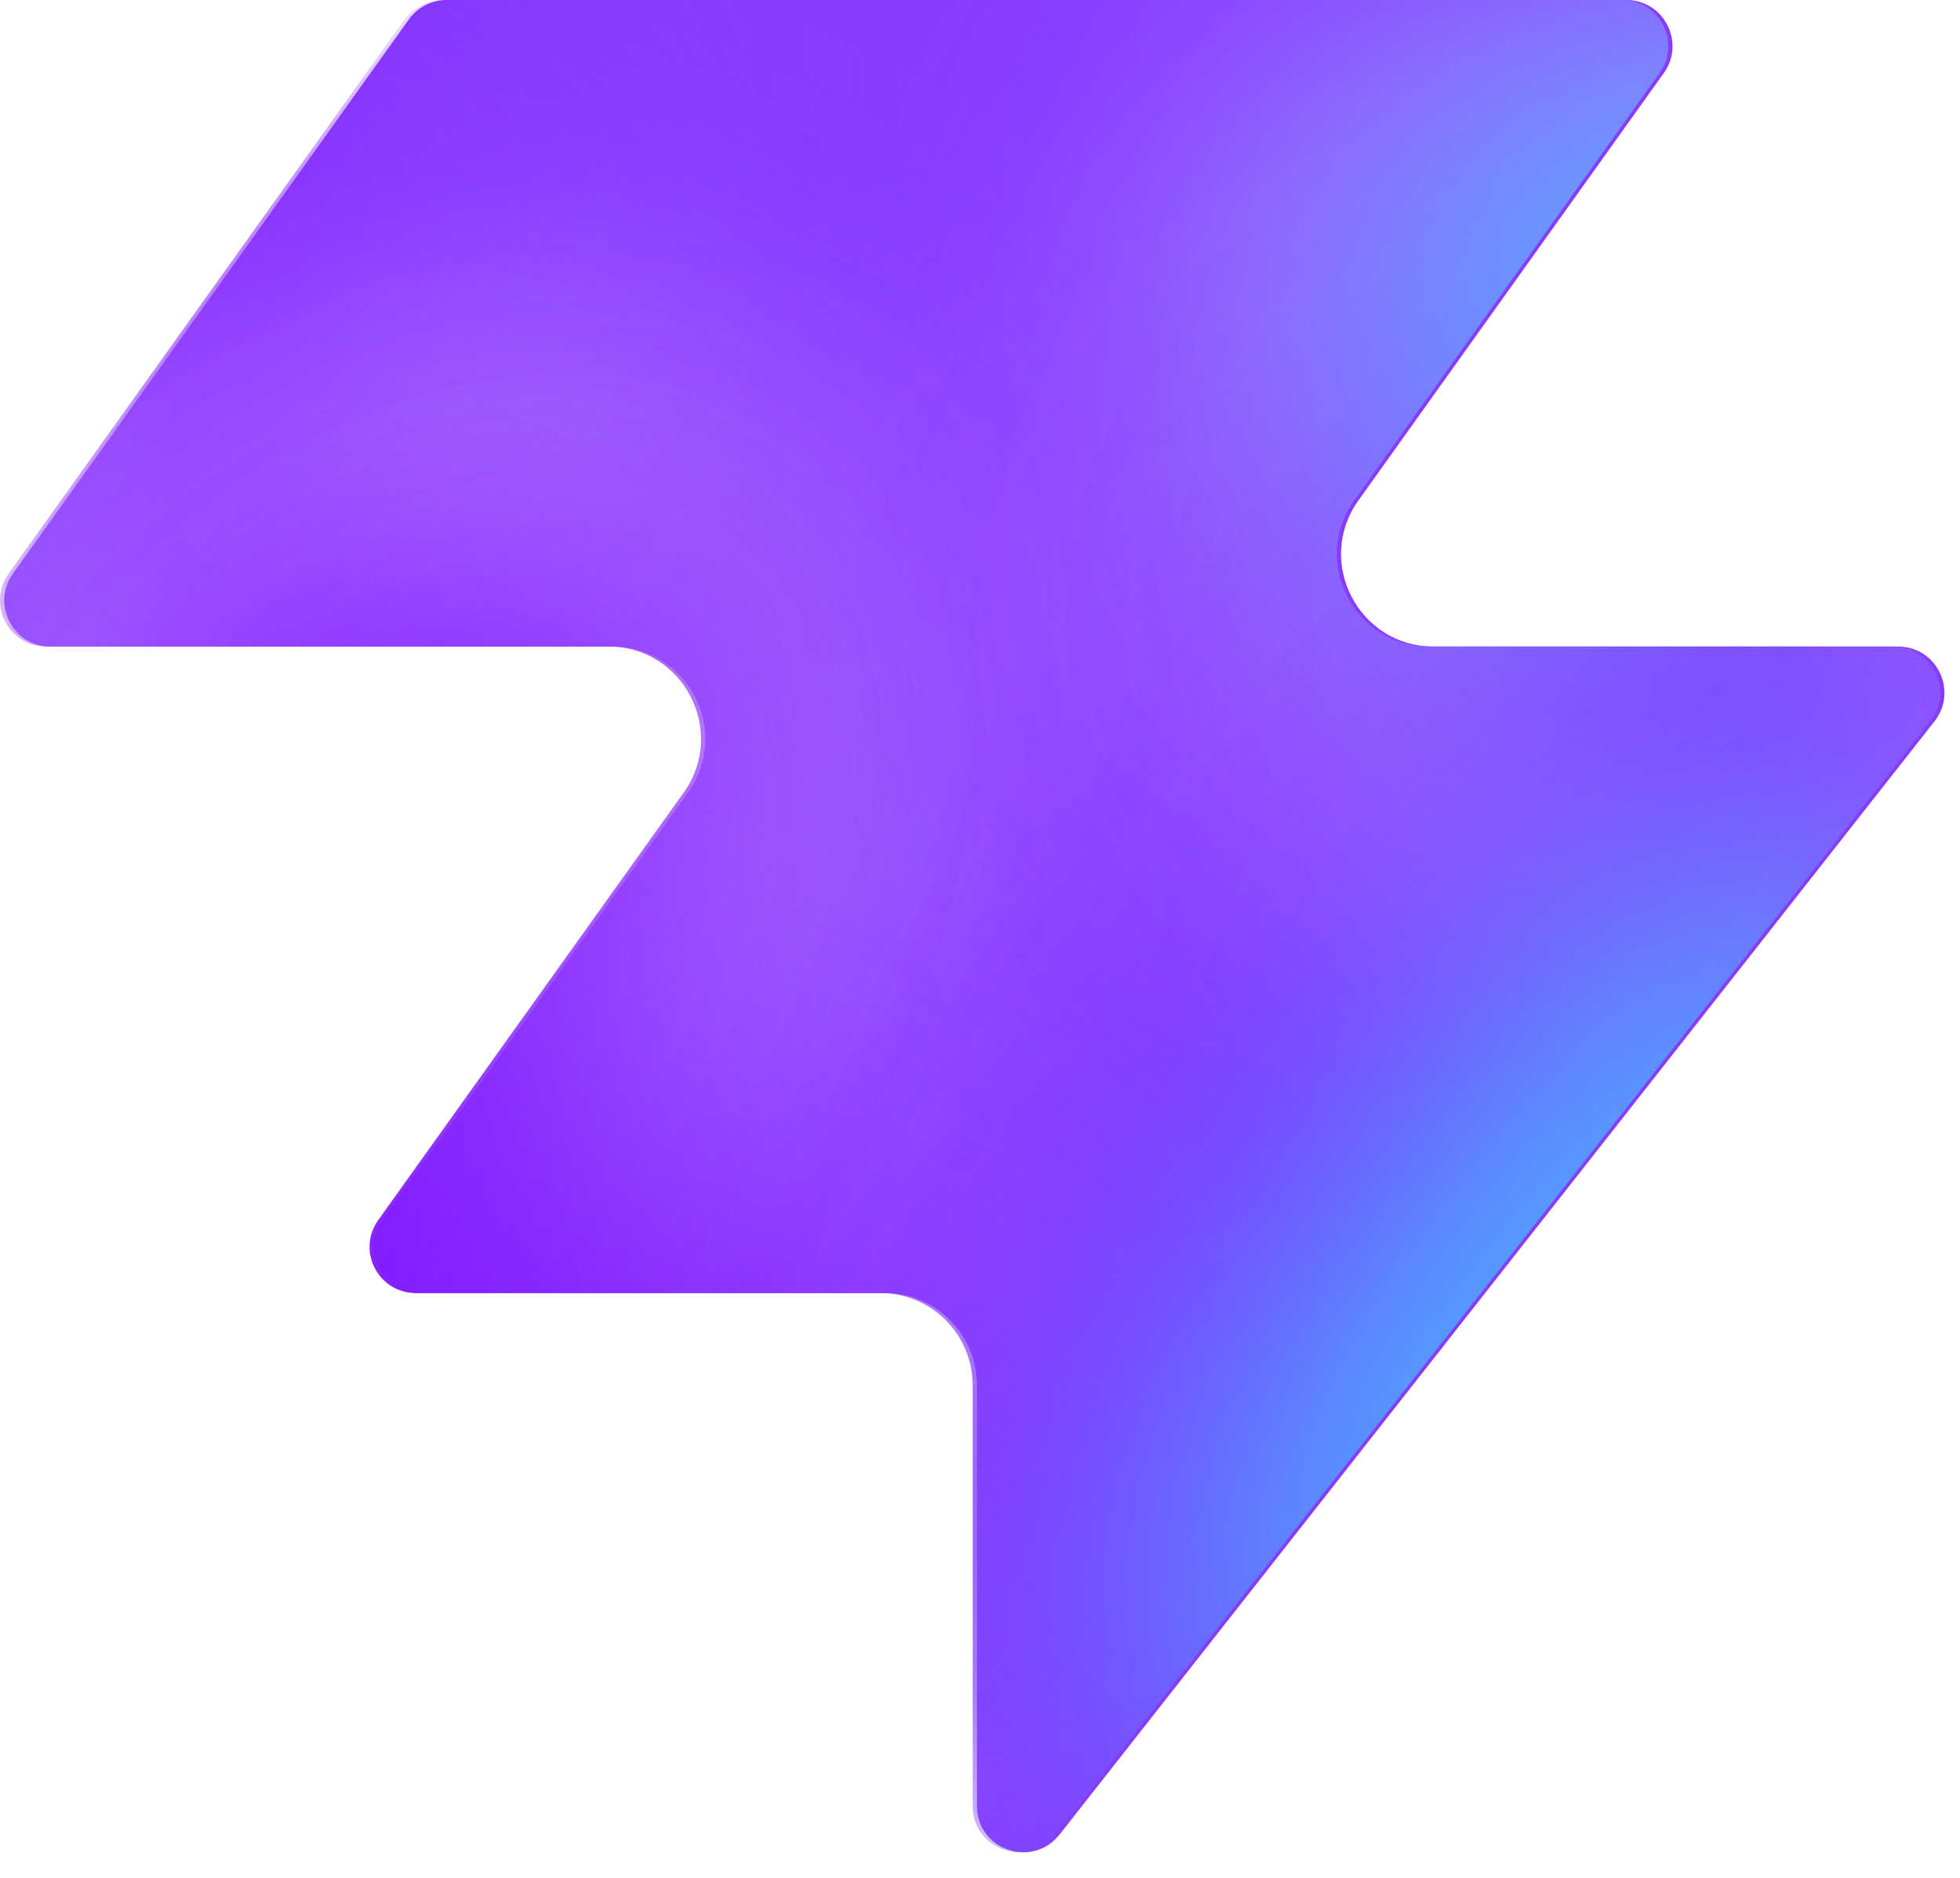
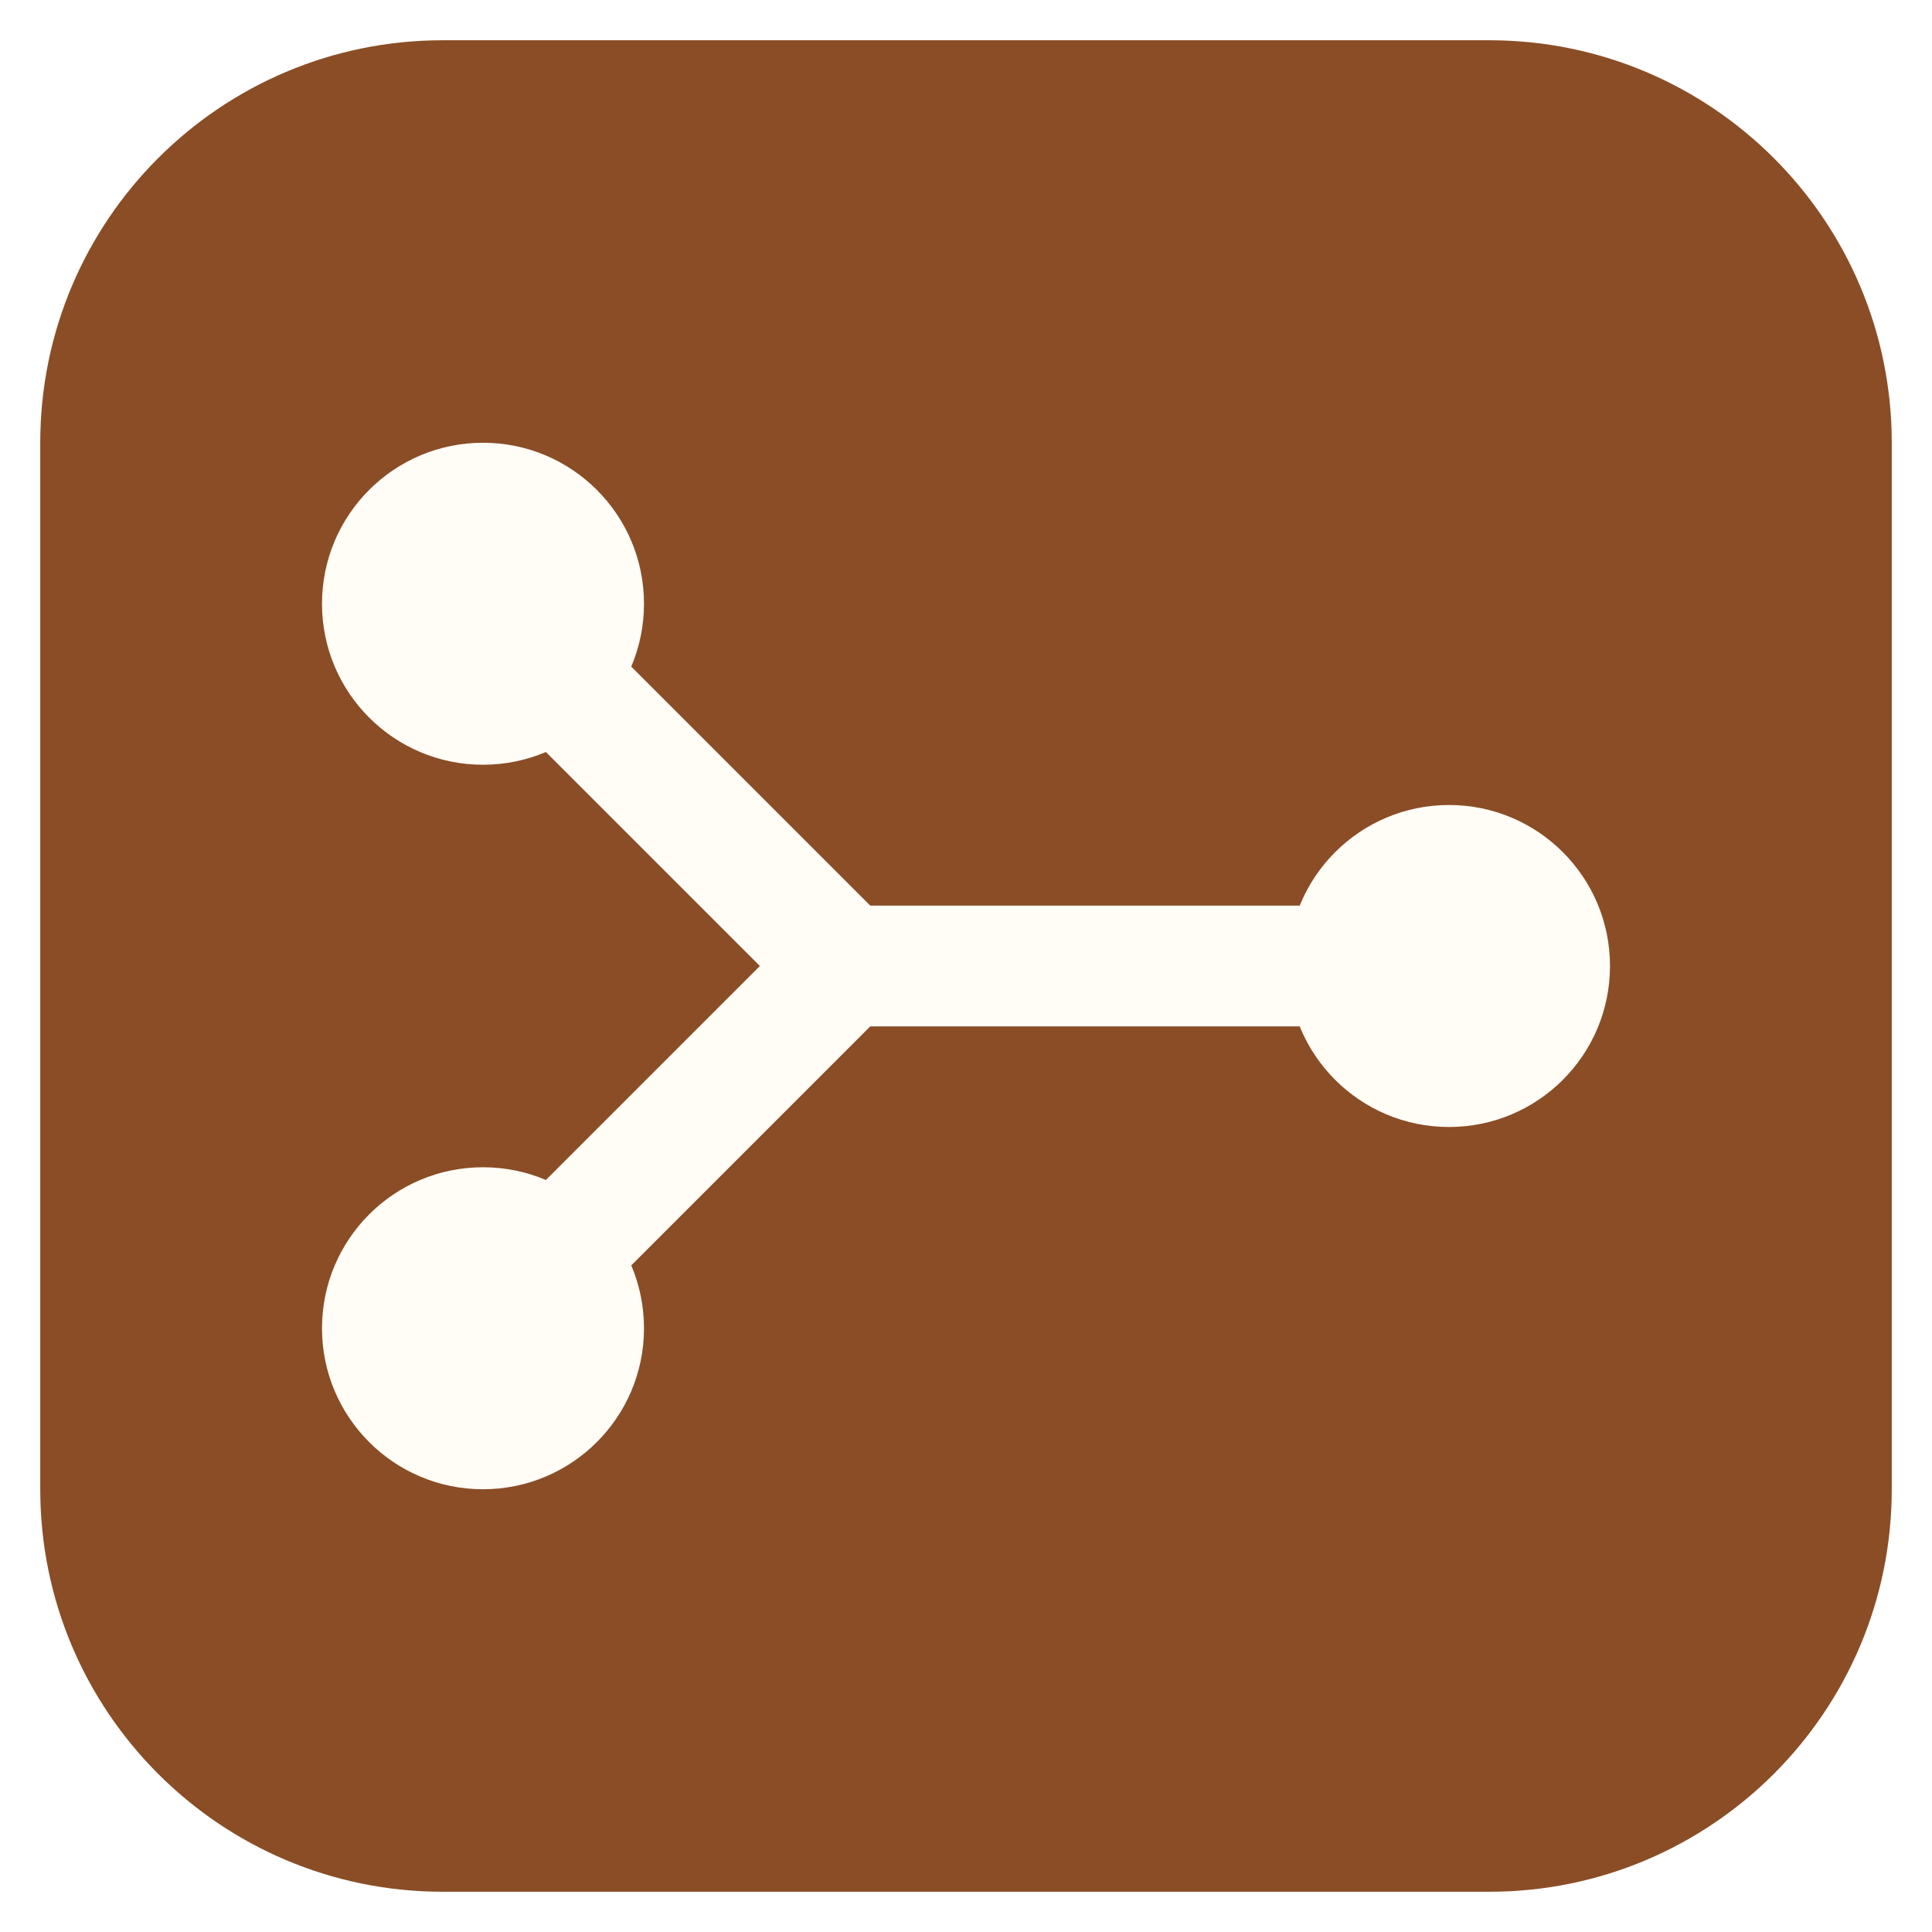
- <svg xmlns="http://www.w3.org/2000/svg" width="48" height="46" fill="none" viewBox="0 0 48 46">
-   <path fill="#863bff" d="M25.946 44.938c-.664.845-2.021.375-2.021-.698V33.937a2.26 2.26 0 0 0-2.262-2.262H10.287c-.92 0-1.456-1.04-.92-1.788l7.48-10.471c1.07-1.497 0-3.578-1.842-3.578H1.237c-.92 0-1.456-1.04-.92-1.788L10.013.474c.214-.297.556-.474.92-.474h28.894c.92 0 1.456 1.04.92 1.788l-7.48 10.471c-1.07 1.498 0 3.579 1.842 3.579h11.377c.943 0 1.473 1.088.89 1.83L25.947 44.94z" style="fill:#863bff;fill:color(display-p3 .525 .23 1);fill-opacity:1" />
-   <mask id="a" width="48" height="46" x="0" y="0" maskUnits="userSpaceOnUse" style="mask-type:alpha">
-     <path fill="#000" d="M25.842 44.938c-.664.844-2.021.375-2.021-.698V33.937a2.26 2.26 0 0 0-2.262-2.262H10.183c-.92 0-1.456-1.04-.92-1.788l7.48-10.471c1.07-1.498 0-3.579-1.842-3.579H1.133c-.92 0-1.456-1.04-.92-1.787L9.91.473c.214-.297.556-.474.92-.474h28.894c.92 0 1.456 1.04.92 1.788l-7.48 10.471c-1.07 1.498 0 3.578 1.842 3.578h11.377c.943 0 1.473 1.088.89 1.832L25.843 44.94z" style="fill:#000;fill-opacity:1" />
-   </mask>
-   <g mask="url(#a)">
-     <g filter="url(#b)">
-       <ellipse cx="5.508" cy="14.704" fill="#ede6ff" rx="5.508" ry="14.704" style="fill:#ede6ff;fill:color(display-p3 .927 .903 1);fill-opacity:1" transform="matrix(.00324 1 1 -.00324 -4.47 31.516)" />
-     </g>
-     <g filter="url(#c)">
-       <ellipse cx="10.399" cy="29.851" fill="#ede6ff" rx="10.399" ry="29.851" style="fill:#ede6ff;fill:color(display-p3 .927 .903 1);fill-opacity:1" transform="matrix(.00324 1 1 -.00324 -39.328 7.883)" />
-     </g>
-     <g filter="url(#d)">
-       <ellipse cx="5.508" cy="30.487" fill="#7e14ff" rx="5.508" ry="30.487" style="fill:#7e14ff;fill:color(display-p3 .492 .077 1);fill-opacity:1" transform="rotate(89.814 -25.913 -14.639)scale(1 -1)" />
-     </g>
-     <g filter="url(#e)">
-       <ellipse cx="5.508" cy="30.599" fill="#7e14ff" rx="5.508" ry="30.599" style="fill:#7e14ff;fill:color(display-p3 .492 .077 1);fill-opacity:1" transform="rotate(89.814 -32.644 -3.334)scale(1 -1)" />
-     </g>
-     <g filter="url(#f)">
-       <ellipse cx="5.508" cy="30.599" fill="#7e14ff" rx="5.508" ry="30.599" style="fill:#7e14ff;fill:color(display-p3 .492 .077 1);fill-opacity:1" transform="matrix(.00324 1 1 -.00324 -34.34 30.47)" />
-     </g>
-     <g filter="url(#g)">
-       <ellipse cx="14.072" cy="22.078" fill="#ede6ff" rx="14.072" ry="22.078" style="fill:#ede6ff;fill:color(display-p3 .927 .903 1);fill-opacity:1" transform="rotate(93.35 24.506 48.493)scale(-1 1)" />
-     </g>
-     <g filter="url(#h)">
-       <ellipse cx="3.47" cy="21.501" fill="#7e14ff" rx="3.47" ry="21.501" style="fill:#7e14ff;fill:color(display-p3 .492 .077 1);fill-opacity:1" transform="rotate(89.009 28.708 47.59)scale(-1 1)" />
-     </g>
-     <g filter="url(#i)">
-       <ellipse cx="3.47" cy="21.501" fill="#7e14ff" rx="3.47" ry="21.501" style="fill:#7e14ff;fill:color(display-p3 .492 .077 1);fill-opacity:1" transform="rotate(89.009 28.708 47.59)scale(-1 1)" />
-     </g>
-     <g filter="url(#j)">
-       <ellipse cx=".387" cy="8.972" fill="#7e14ff" rx="4.407" ry="29.108" style="fill:#7e14ff;fill:color(display-p3 .492 .077 1);fill-opacity:1" transform="rotate(39.51 .387 8.972)" />
-     </g>
-     <g filter="url(#k)">
-       <ellipse cx="47.523" cy="-6.092" fill="#7e14ff" rx="4.407" ry="29.108" style="fill:#7e14ff;fill:color(display-p3 .492 .077 1);fill-opacity:1" transform="rotate(37.892 47.523 -6.092)" />
-     </g>
-     <g filter="url(#l)">
-       <ellipse cx="41.412" cy="6.333" fill="#47bfff" rx="5.971" ry="9.665" style="fill:#47bfff;fill:color(display-p3 .28 .748 1);fill-opacity:1" transform="rotate(37.892 41.412 6.333)" />
-     </g>
-     <g filter="url(#m)">
-       <ellipse cx="-1.879" cy="38.332" fill="#7e14ff" rx="4.407" ry="29.108" style="fill:#7e14ff;fill:color(display-p3 .492 .077 1);fill-opacity:1" transform="rotate(37.892 -1.88 38.332)" />
-     </g>
-     <g filter="url(#n)">
-       <ellipse cx="-1.879" cy="38.332" fill="#7e14ff" rx="4.407" ry="29.108" style="fill:#7e14ff;fill:color(display-p3 .492 .077 1);fill-opacity:1" transform="rotate(37.892 -1.88 38.332)" />
-     </g>
-     <g filter="url(#o)">
-       <ellipse cx="35.651" cy="29.907" fill="#7e14ff" rx="4.407" ry="29.108" style="fill:#7e14ff;fill:color(display-p3 .492 .077 1);fill-opacity:1" transform="rotate(37.892 35.651 29.907)" />
-     </g>
-     <g filter="url(#p)">
-       <ellipse cx="38.418" cy="32.4" fill="#47bfff" rx="5.971" ry="15.297" style="fill:#47bfff;fill:color(display-p3 .28 .748 1);fill-opacity:1" transform="rotate(37.892 38.418 32.4)" />
-     </g>
+ <svg xmlns="http://www.w3.org/2000/svg" viewBox="0 0 48 48">
+   <rect x="1" y="1" width="46" height="46" rx="10" fill="#8a4d26" />
+   <g stroke="#fffdf6" stroke-width="3" fill="none" stroke-linecap="round">
+     <path d="M12 33 21 24 12 15" />
+     <path d="M21 24h15" />
  </g>
-   <defs>
-     <filter id="b" width="60.045" height="41.654" x="-19.77" y="16.149" color-interpolation-filters="sRGB" filterUnits="userSpaceOnUse">
-       <feFlood flood-opacity="0" result="BackgroundImageFix" />
-       <feBlend in="SourceGraphic" in2="BackgroundImageFix" result="shape" />
-       <feGaussianBlur result="effect1_foregroundBlur_2002_17158" stdDeviation="7.659" />
-     </filter>
-     <filter id="c" width="90.34" height="51.437" x="-54.613" y="-7.533" color-interpolation-filters="sRGB" filterUnits="userSpaceOnUse">
-       <feFlood flood-opacity="0" result="BackgroundImageFix" />
-       <feBlend in="SourceGraphic" in2="BackgroundImageFix" result="shape" />
-       <feGaussianBlur result="effect1_foregroundBlur_2002_17158" stdDeviation="7.659" />
-     </filter>
-     <filter id="d" width="79.355" height="29.4" x="-49.64" y="2.03" color-interpolation-filters="sRGB" filterUnits="userSpaceOnUse">
-       <feFlood flood-opacity="0" result="BackgroundImageFix" />
-       <feBlend in="SourceGraphic" in2="BackgroundImageFix" result="shape" />
-       <feGaussianBlur result="effect1_foregroundBlur_2002_17158" stdDeviation="4.596" />
-     </filter>
-     <filter id="e" width="79.579" height="29.4" x="-45.045" y="20.029" color-interpolation-filters="sRGB" filterUnits="userSpaceOnUse">
-       <feFlood flood-opacity="0" result="BackgroundImageFix" />
-       <feBlend in="SourceGraphic" in2="BackgroundImageFix" result="shape" />
-       <feGaussianBlur result="effect1_foregroundBlur_2002_17158" stdDeviation="4.596" />
-     </filter>
-     <filter id="f" width="79.579" height="29.4" x="-43.513" y="21.178" color-interpolation-filters="sRGB" filterUnits="userSpaceOnUse">
-       <feFlood flood-opacity="0" result="BackgroundImageFix" />
-       <feBlend in="SourceGraphic" in2="BackgroundImageFix" result="shape" />
-       <feGaussianBlur result="effect1_foregroundBlur_2002_17158" stdDeviation="4.596" />
-     </filter>
-     <filter id="g" width="74.749" height="58.852" x="15.756" y="-17.901" color-interpolation-filters="sRGB" filterUnits="userSpaceOnUse">
-       <feFlood flood-opacity="0" result="BackgroundImageFix" />
-       <feBlend in="SourceGraphic" in2="BackgroundImageFix" result="shape" />
-       <feGaussianBlur result="effect1_foregroundBlur_2002_17158" stdDeviation="7.659" />
-     </filter>
-     <filter id="h" width="61.377" height="25.362" x="23.548" y="2.284" color-interpolation-filters="sRGB" filterUnits="userSpaceOnUse">
-       <feFlood flood-opacity="0" result="BackgroundImageFix" />
-       <feBlend in="SourceGraphic" in2="BackgroundImageFix" result="shape" />
-       <feGaussianBlur result="effect1_foregroundBlur_2002_17158" stdDeviation="4.596" />
-     </filter>
-     <filter id="i" width="61.377" height="25.362" x="23.548" y="2.284" color-interpolation-filters="sRGB" filterUnits="userSpaceOnUse">
-       <feFlood flood-opacity="0" result="BackgroundImageFix" />
-       <feBlend in="SourceGraphic" in2="BackgroundImageFix" result="shape" />
-       <feGaussianBlur result="effect1_foregroundBlur_2002_17158" stdDeviation="4.596" />
-     </filter>
-     <filter id="j" width="56.045" height="63.649" x="-27.636" y="-22.853" color-interpolation-filters="sRGB" filterUnits="userSpaceOnUse">
-       <feFlood flood-opacity="0" result="BackgroundImageFix" />
-       <feBlend in="SourceGraphic" in2="BackgroundImageFix" result="shape" />
-       <feGaussianBlur result="effect1_foregroundBlur_2002_17158" stdDeviation="4.596" />
-     </filter>
-     <filter id="k" width="54.814" height="64.646" x="20.116" y="-38.415" color-interpolation-filters="sRGB" filterUnits="userSpaceOnUse">
-       <feFlood flood-opacity="0" result="BackgroundImageFix" />
-       <feBlend in="SourceGraphic" in2="BackgroundImageFix" result="shape" />
-       <feGaussianBlur result="effect1_foregroundBlur_2002_17158" stdDeviation="4.596" />
-     </filter>
-     <filter id="l" width="33.541" height="35.313" x="24.641" y="-11.323" color-interpolation-filters="sRGB" filterUnits="userSpaceOnUse">
-       <feFlood flood-opacity="0" result="BackgroundImageFix" />
-       <feBlend in="SourceGraphic" in2="BackgroundImageFix" result="shape" />
-       <feGaussianBlur result="effect1_foregroundBlur_2002_17158" stdDeviation="4.596" />
-     </filter>
-     <filter id="m" width="54.814" height="64.646" x="-29.286" y="6.009" color-interpolation-filters="sRGB" filterUnits="userSpaceOnUse">
-       <feFlood flood-opacity="0" result="BackgroundImageFix" />
-       <feBlend in="SourceGraphic" in2="BackgroundImageFix" result="shape" />
-       <feGaussianBlur result="effect1_foregroundBlur_2002_17158" stdDeviation="4.596" />
-     </filter>
-     <filter id="n" width="54.814" height="64.646" x="-29.286" y="6.009" color-interpolation-filters="sRGB" filterUnits="userSpaceOnUse">
-       <feFlood flood-opacity="0" result="BackgroundImageFix" />
-       <feBlend in="SourceGraphic" in2="BackgroundImageFix" result="shape" />
-       <feGaussianBlur result="effect1_foregroundBlur_2002_17158" stdDeviation="4.596" />
-     </filter>
-     <filter id="o" width="54.814" height="64.646" x="8.244" y="-2.416" color-interpolation-filters="sRGB" filterUnits="userSpaceOnUse">
-       <feFlood flood-opacity="0" result="BackgroundImageFix" />
-       <feBlend in="SourceGraphic" in2="BackgroundImageFix" result="shape" />
-       <feGaussianBlur result="effect1_foregroundBlur_2002_17158" stdDeviation="4.596" />
-     </filter>
-     <filter id="p" width="39.409" height="43.623" x="18.713" y="10.588" color-interpolation-filters="sRGB" filterUnits="userSpaceOnUse">
-       <feFlood flood-opacity="0" result="BackgroundImageFix" />
-       <feBlend in="SourceGraphic" in2="BackgroundImageFix" result="shape" />
-       <feGaussianBlur result="effect1_foregroundBlur_2002_17158" stdDeviation="4.596" />
-     </filter>
-   </defs>
+   <g fill="#fffdf6">
+     <circle cx="12" cy="33" r="4" />
+     <circle cx="12" cy="15" r="4" />
+     <circle cx="36" cy="24" r="4" />
+   </g>
</svg>
